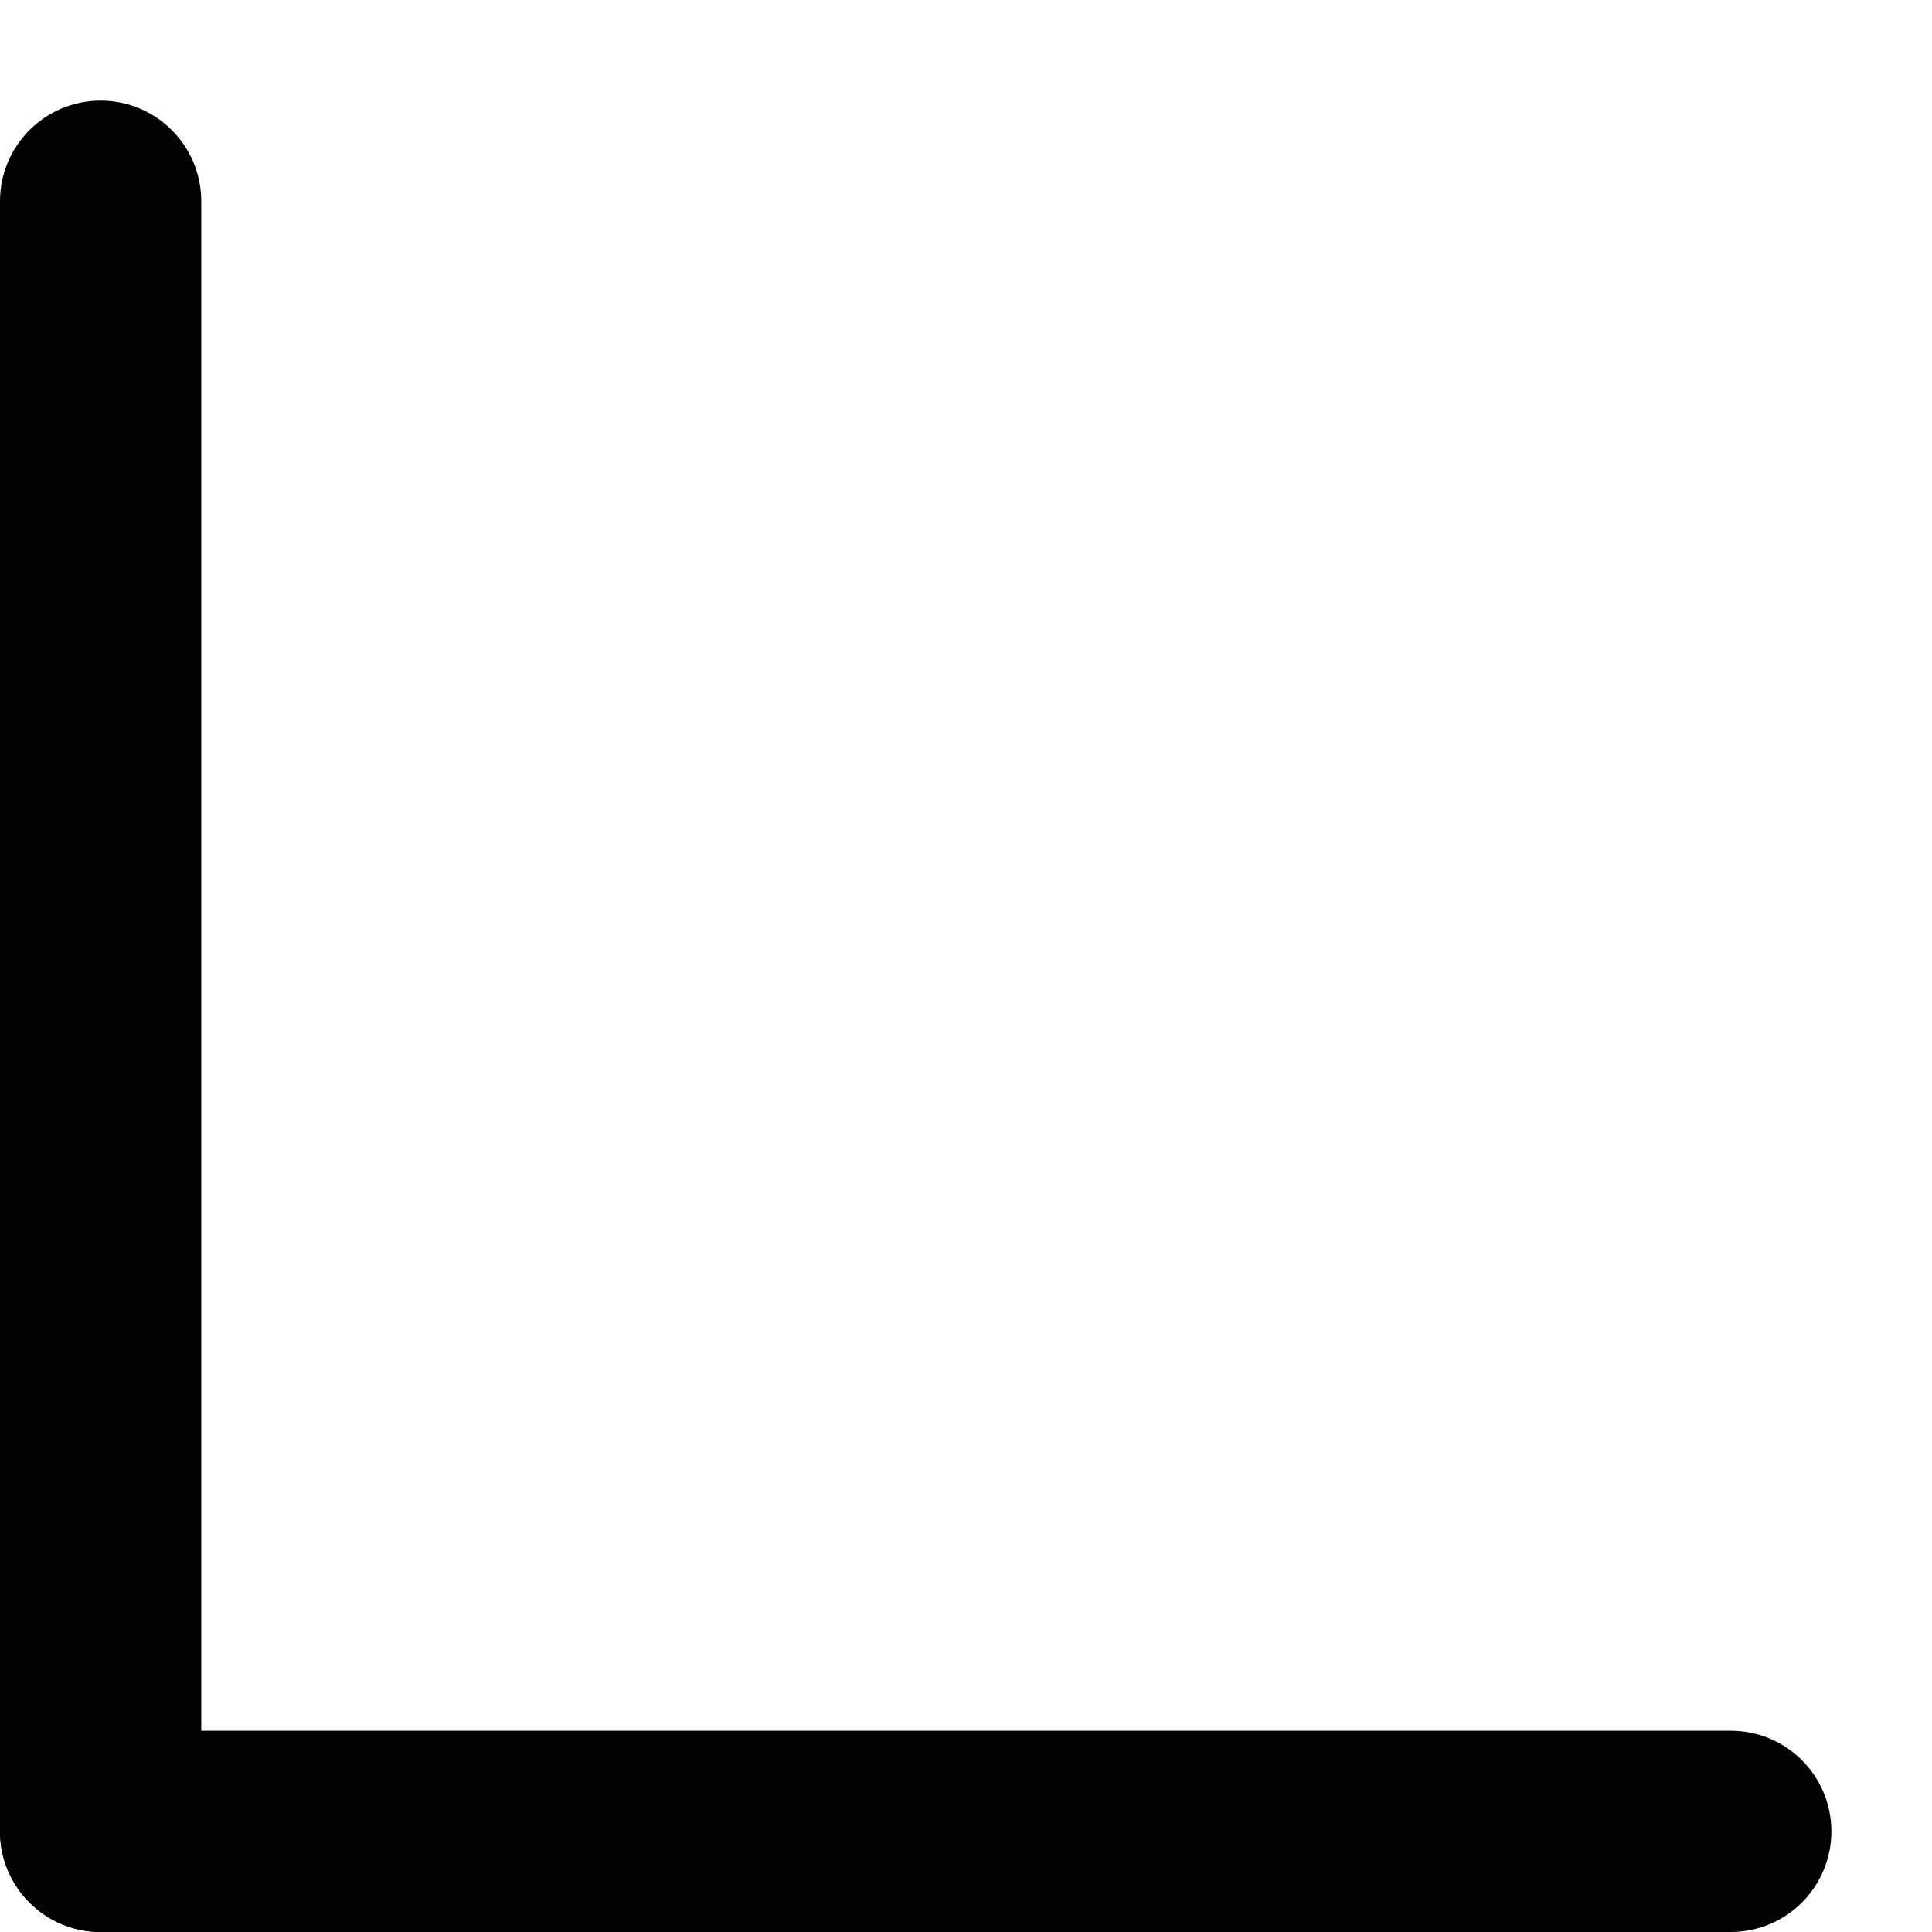
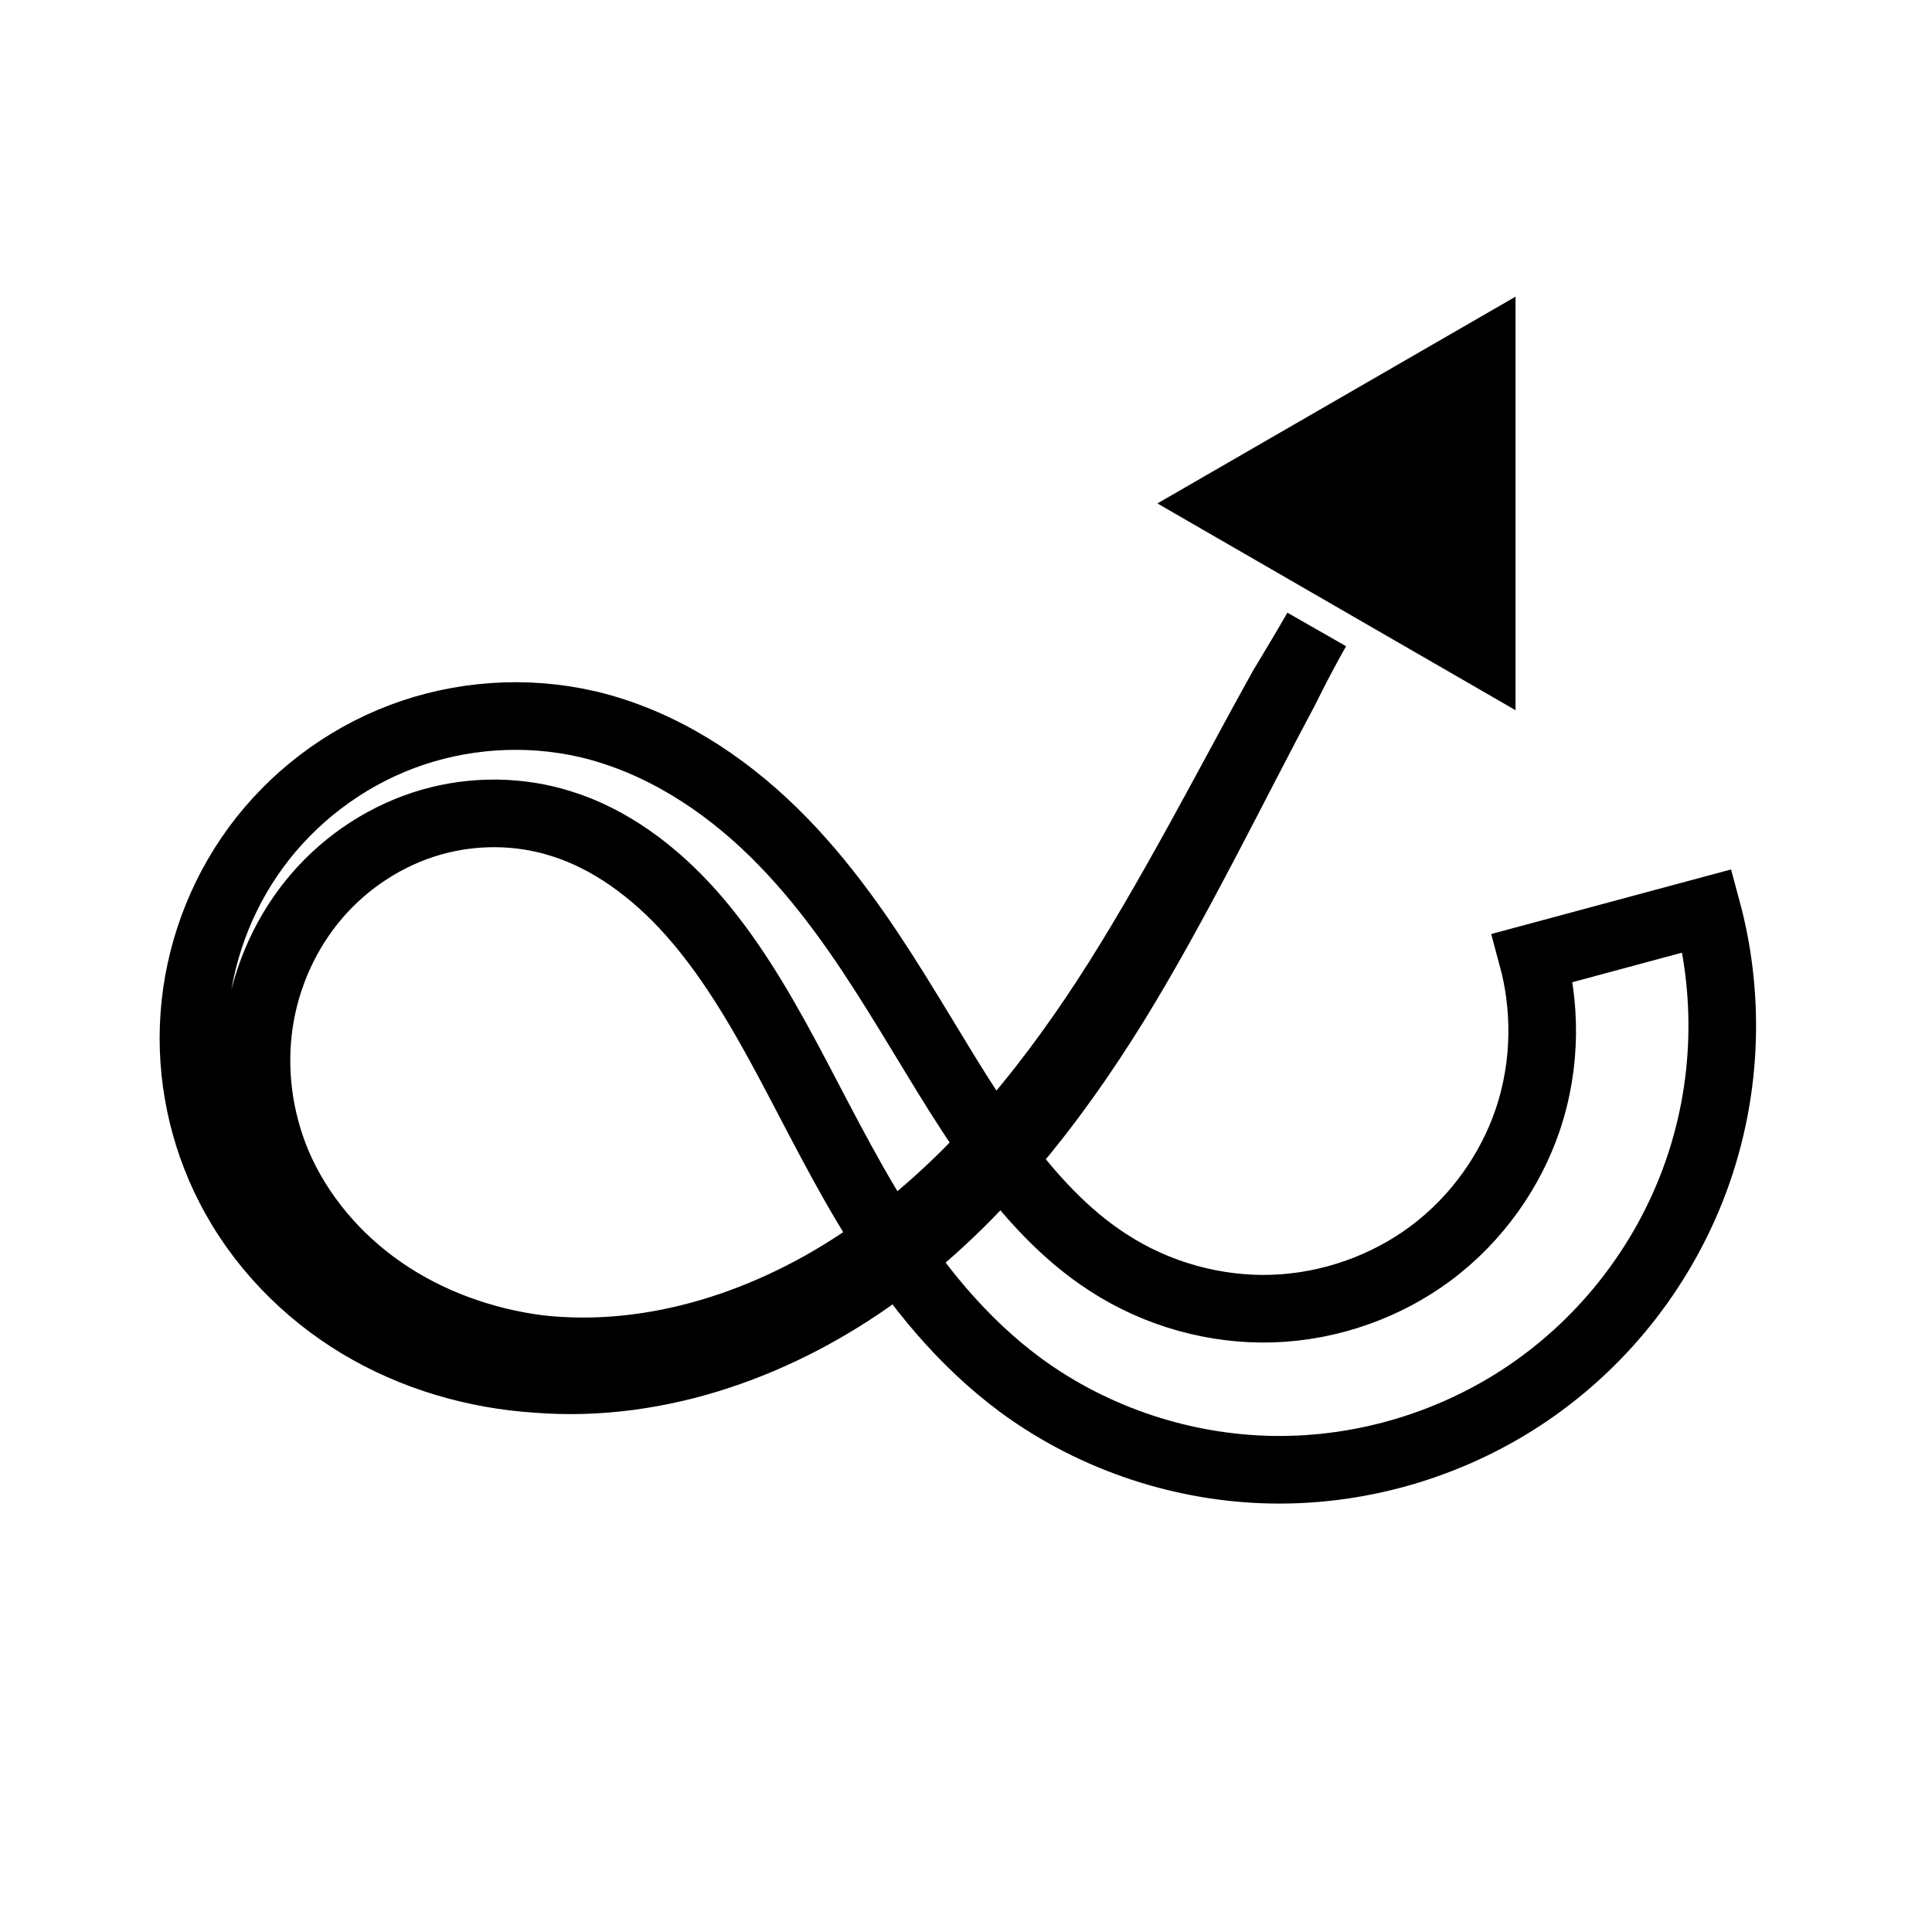
- <svg xmlns="http://www.w3.org/2000/svg" width="1920" height="1920" viewBox="0 0 508 508" version="1.1" id="svg1">
-   <defs id="defs1" />
+ <svg xmlns="http://www.w3.org/2000/svg" width="2000" height="2000" viewBox="0 0 529.167 529.167" version="1.1" id="svg1">
+   <defs id="defs1">
+     </defs>
  <g id="layer1">
    <g id="layer3">
-       <rect style="fill:#000000;stroke-width:0.265" id="rect1" width="52.917" height="481.542" x="0" y="26.458" ry="26.458" />
-       <rect style="fill:#000000;stroke-width:0.265" id="rect1-2" width="52.917" height="481.542" x="455.083" y="-481.542" transform="rotate(90)" ry="26.458" />
+       <g id="g1" transform="translate(-37.73351,82.13465)">
+         <g id="g2">
+           <path style="fill:none;fill-opacity:1;fill-rule:nonzero;stroke:#000000;stroke-width:18.521;stroke-dasharray:none;stroke-opacity:1" d="m 481.428,173.788 c 0,0 -23.906,6.438 -23.906,6.438 3.363,12.487 4.09,28.513 -1.471,44.705 -4.531,13.193 -13.446,26.606 -26.722,36.417 -11.705,8.65 -26.959,14.462 -43.348,14.942 -15.039,0.44 -31.113,-3.706 -44.895,-12.729 -11.276,-7.299 -21.311,-17.922 -30.892,-31.223 -9.591,-13.316 -16.941,-26.483 -26.922,-42.502 -9.155,-14.694 -19.828,-30.473 -33.61,-43.985 -6.866,-6.733 -14.607,-12.954 -23.135,-18.086 -8.479,-5.103 -17.784,-9.16 -27.78,-11.529 -17.033,-3.953 -34.994,-2.643 -51.035,3.425 -16.049,6.072 -29.958,16.814 -39.84,30.261 -9.976,13.575 -15.743,29.737 -16.924,45.939 -1.203,16.513 2.346,32.902 9.564,46.979 8.188,16.103 21.029,29.027 35.546,37.778 15.148,9.131 32.129,13.84 48.542,14.929 17.101,1.387 33.899,-1.13 49.498,-6.206 16.15,-5.255 31.15,-13.29 44.266,-22.854 13.633,-9.941 25.498,-21.521 35.912,-33.71 10.918,-12.779 20.427,-26.448 28.774,-39.934 16.76,-27.081 33.851,-62.3 46.611,-86.058 3.102,-6.278 6.039,-11.825 8.72,-16.515 -2.683,4.693 -5.894,10.075 -9.517,16.079 -13.373,23.97 -30.722,58.072 -48.242,84.952 -8.609,13.208 -18.342,26.481 -29.416,38.784 -10.565,11.738 -22.463,22.719 -35.961,32 -12.965,8.913 -27.609,16.209 -43.156,20.769 -15.021,4.406 -30.872,6.249 -46.7,4.476 -15.191,-1.946 -30.286,-7.275 -43.181,-16.241 -12.368,-8.6 -22.581,-20.545 -28.501,-34.452 -5.133,-12.194 -6.917,-25.813 -4.941,-38.859 1.941,-12.81 7.504,-24.997 15.85,-34.65 8.275,-9.569 19.249,-16.61 31.079,-20.03 11.836,-3.422 24.496,-3.224 35.792,0.379 6.638,2.065 12.964,5.312 18.897,9.454 5.979,4.175 11.521,9.234 16.51,14.825 10.206,11.432 18.348,25.073 26.17,39.626 7.932,14.756 15.81,30.954 25.427,46.218 10.126,16.069 22.612,31.732 38.922,43.753 20.375,14.902 44.768,22.625 68.574,23.057 25.908,0.47 50.516,-7.575 70.113,-20.87 22.189,-15.054 37.449,-36.16 45.642,-58.024 9.975,-26.617 9.254,-53.142 3.592,-74.165 z" id="path11" />
+         </g>
+       </g>
+       <path style="fill:#000000;stroke-width:0.265;stroke:#000000;stroke-opacity:1" id="path1" d="m 327.706,203.557 -38.742,-67.103 -38.742,-67.103 77.484,-2e-6 77.484,-2e-6 -38.742,67.103 z" transform="matrix(0.631158,-0.3643993,0.3643993,0.631158,134.0013,185.2975)" />
    </g>
  </g>
</svg>
